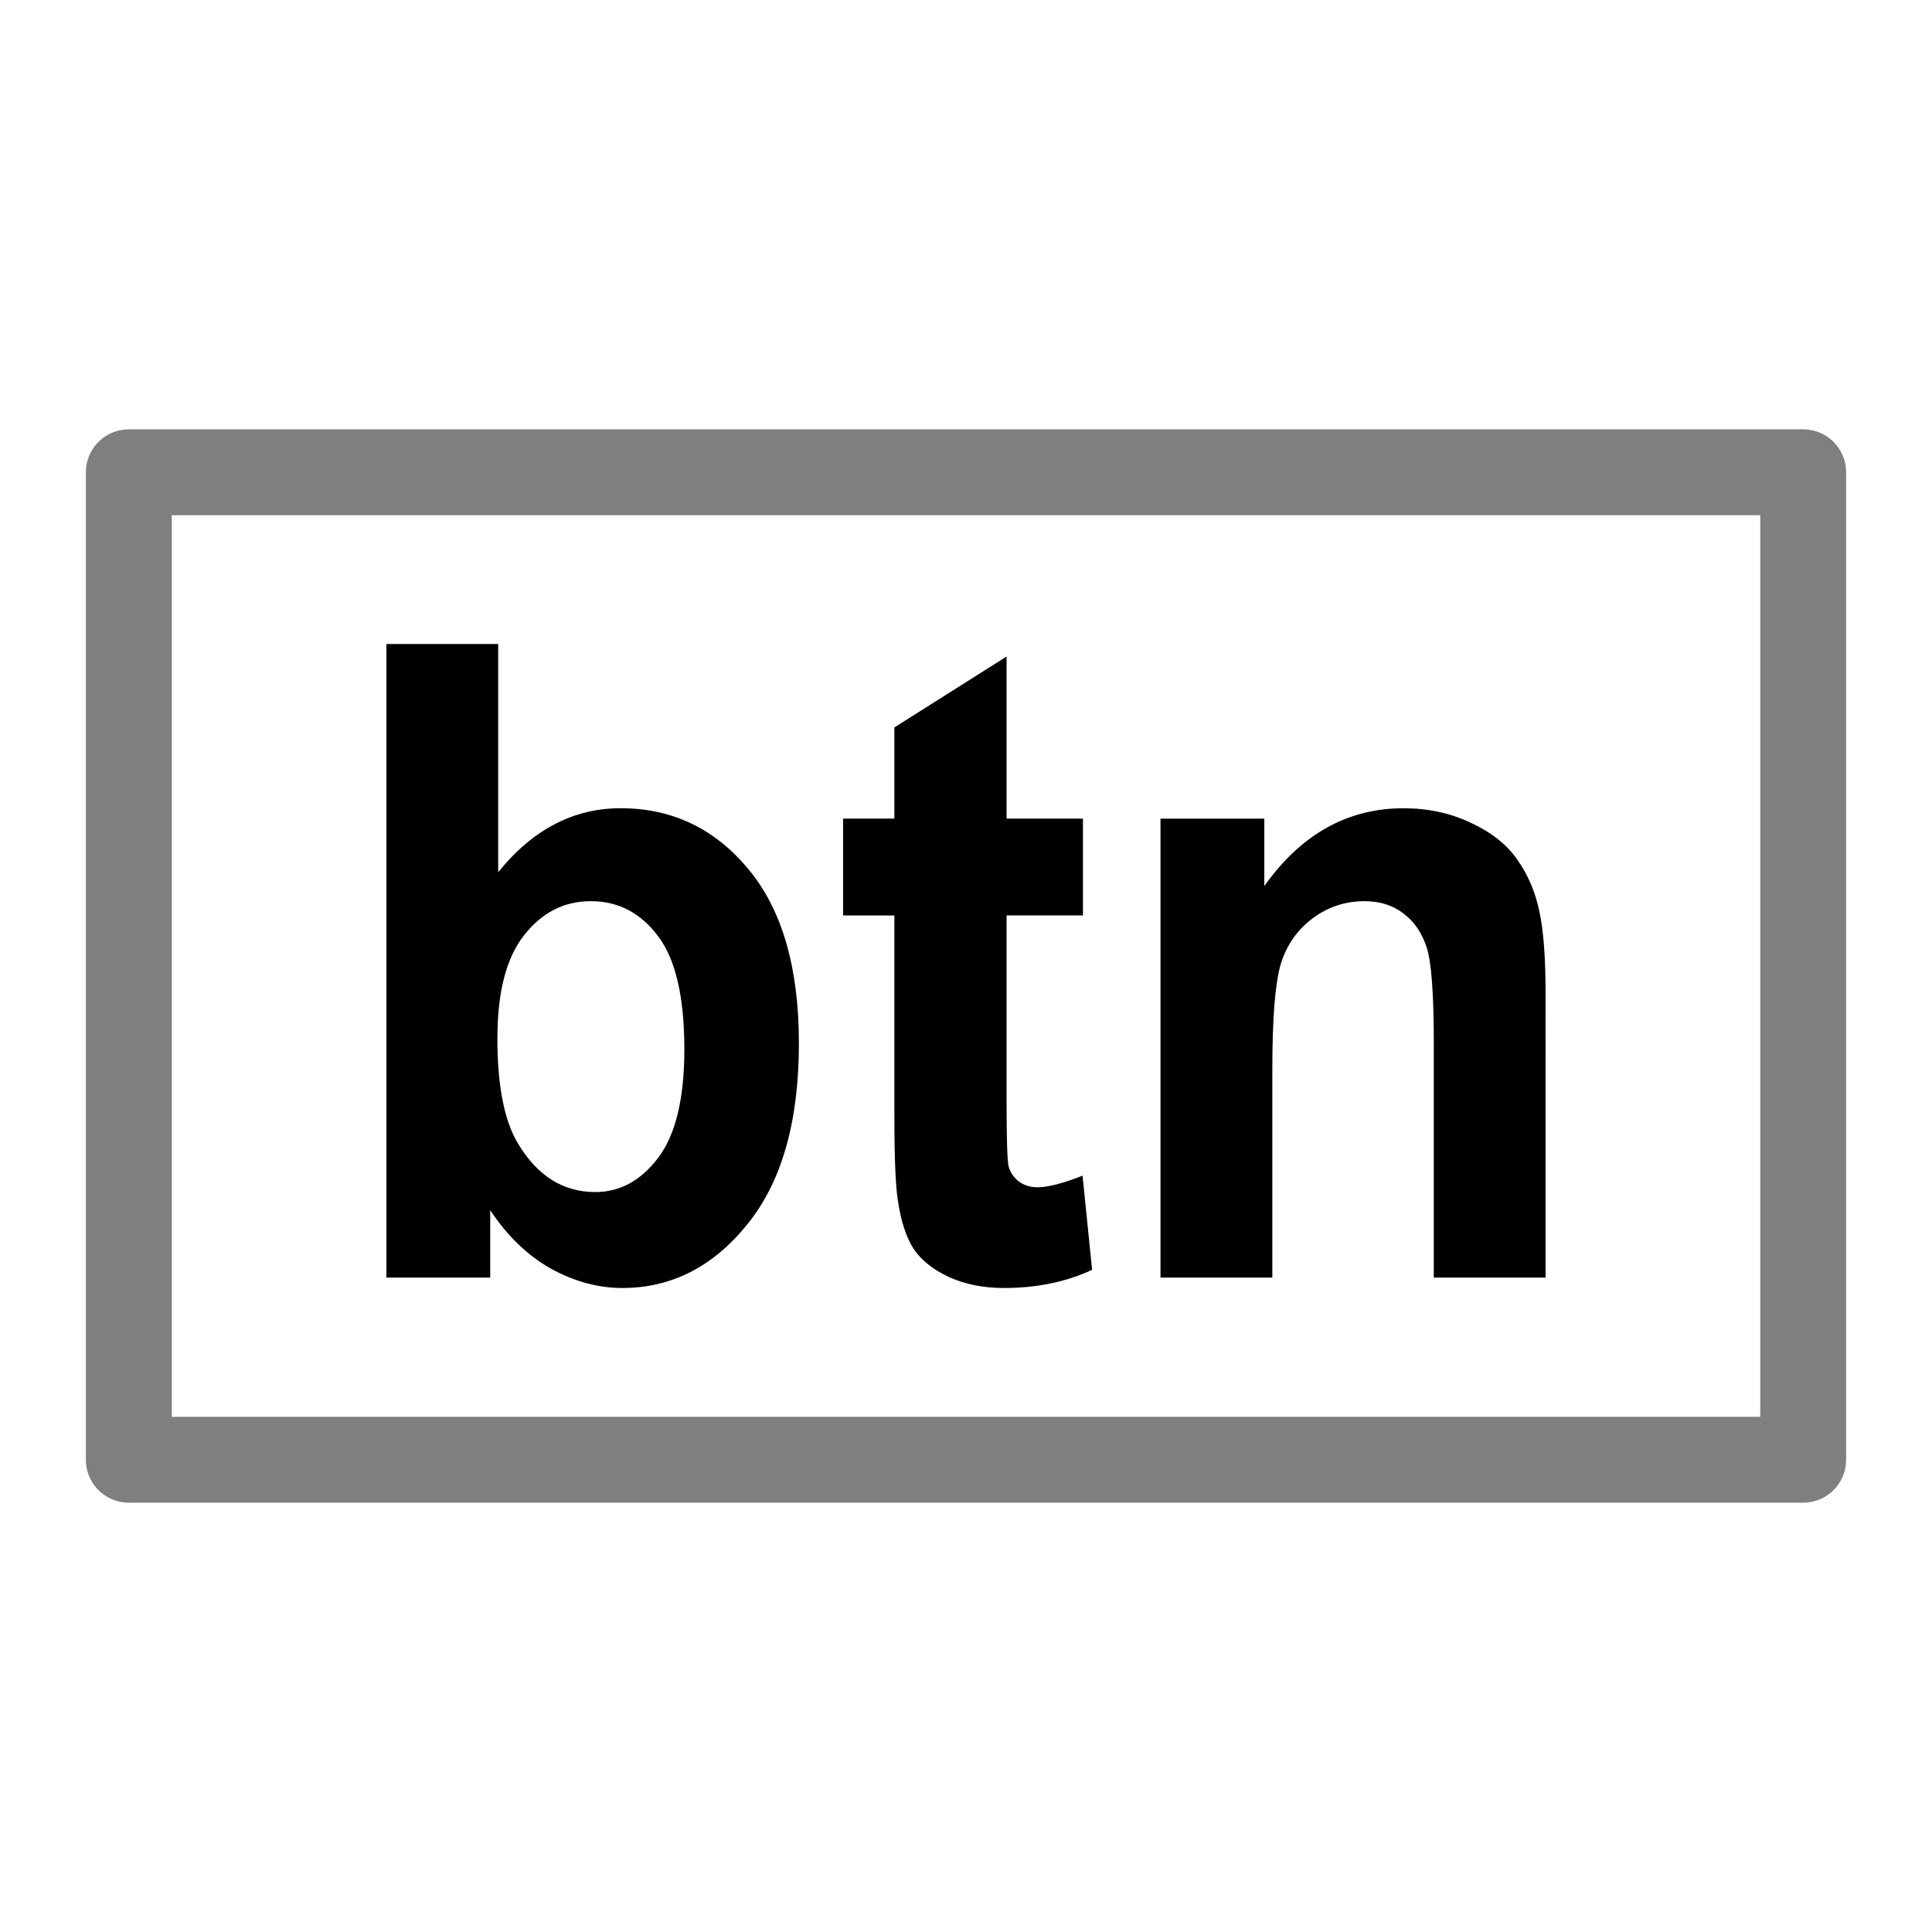
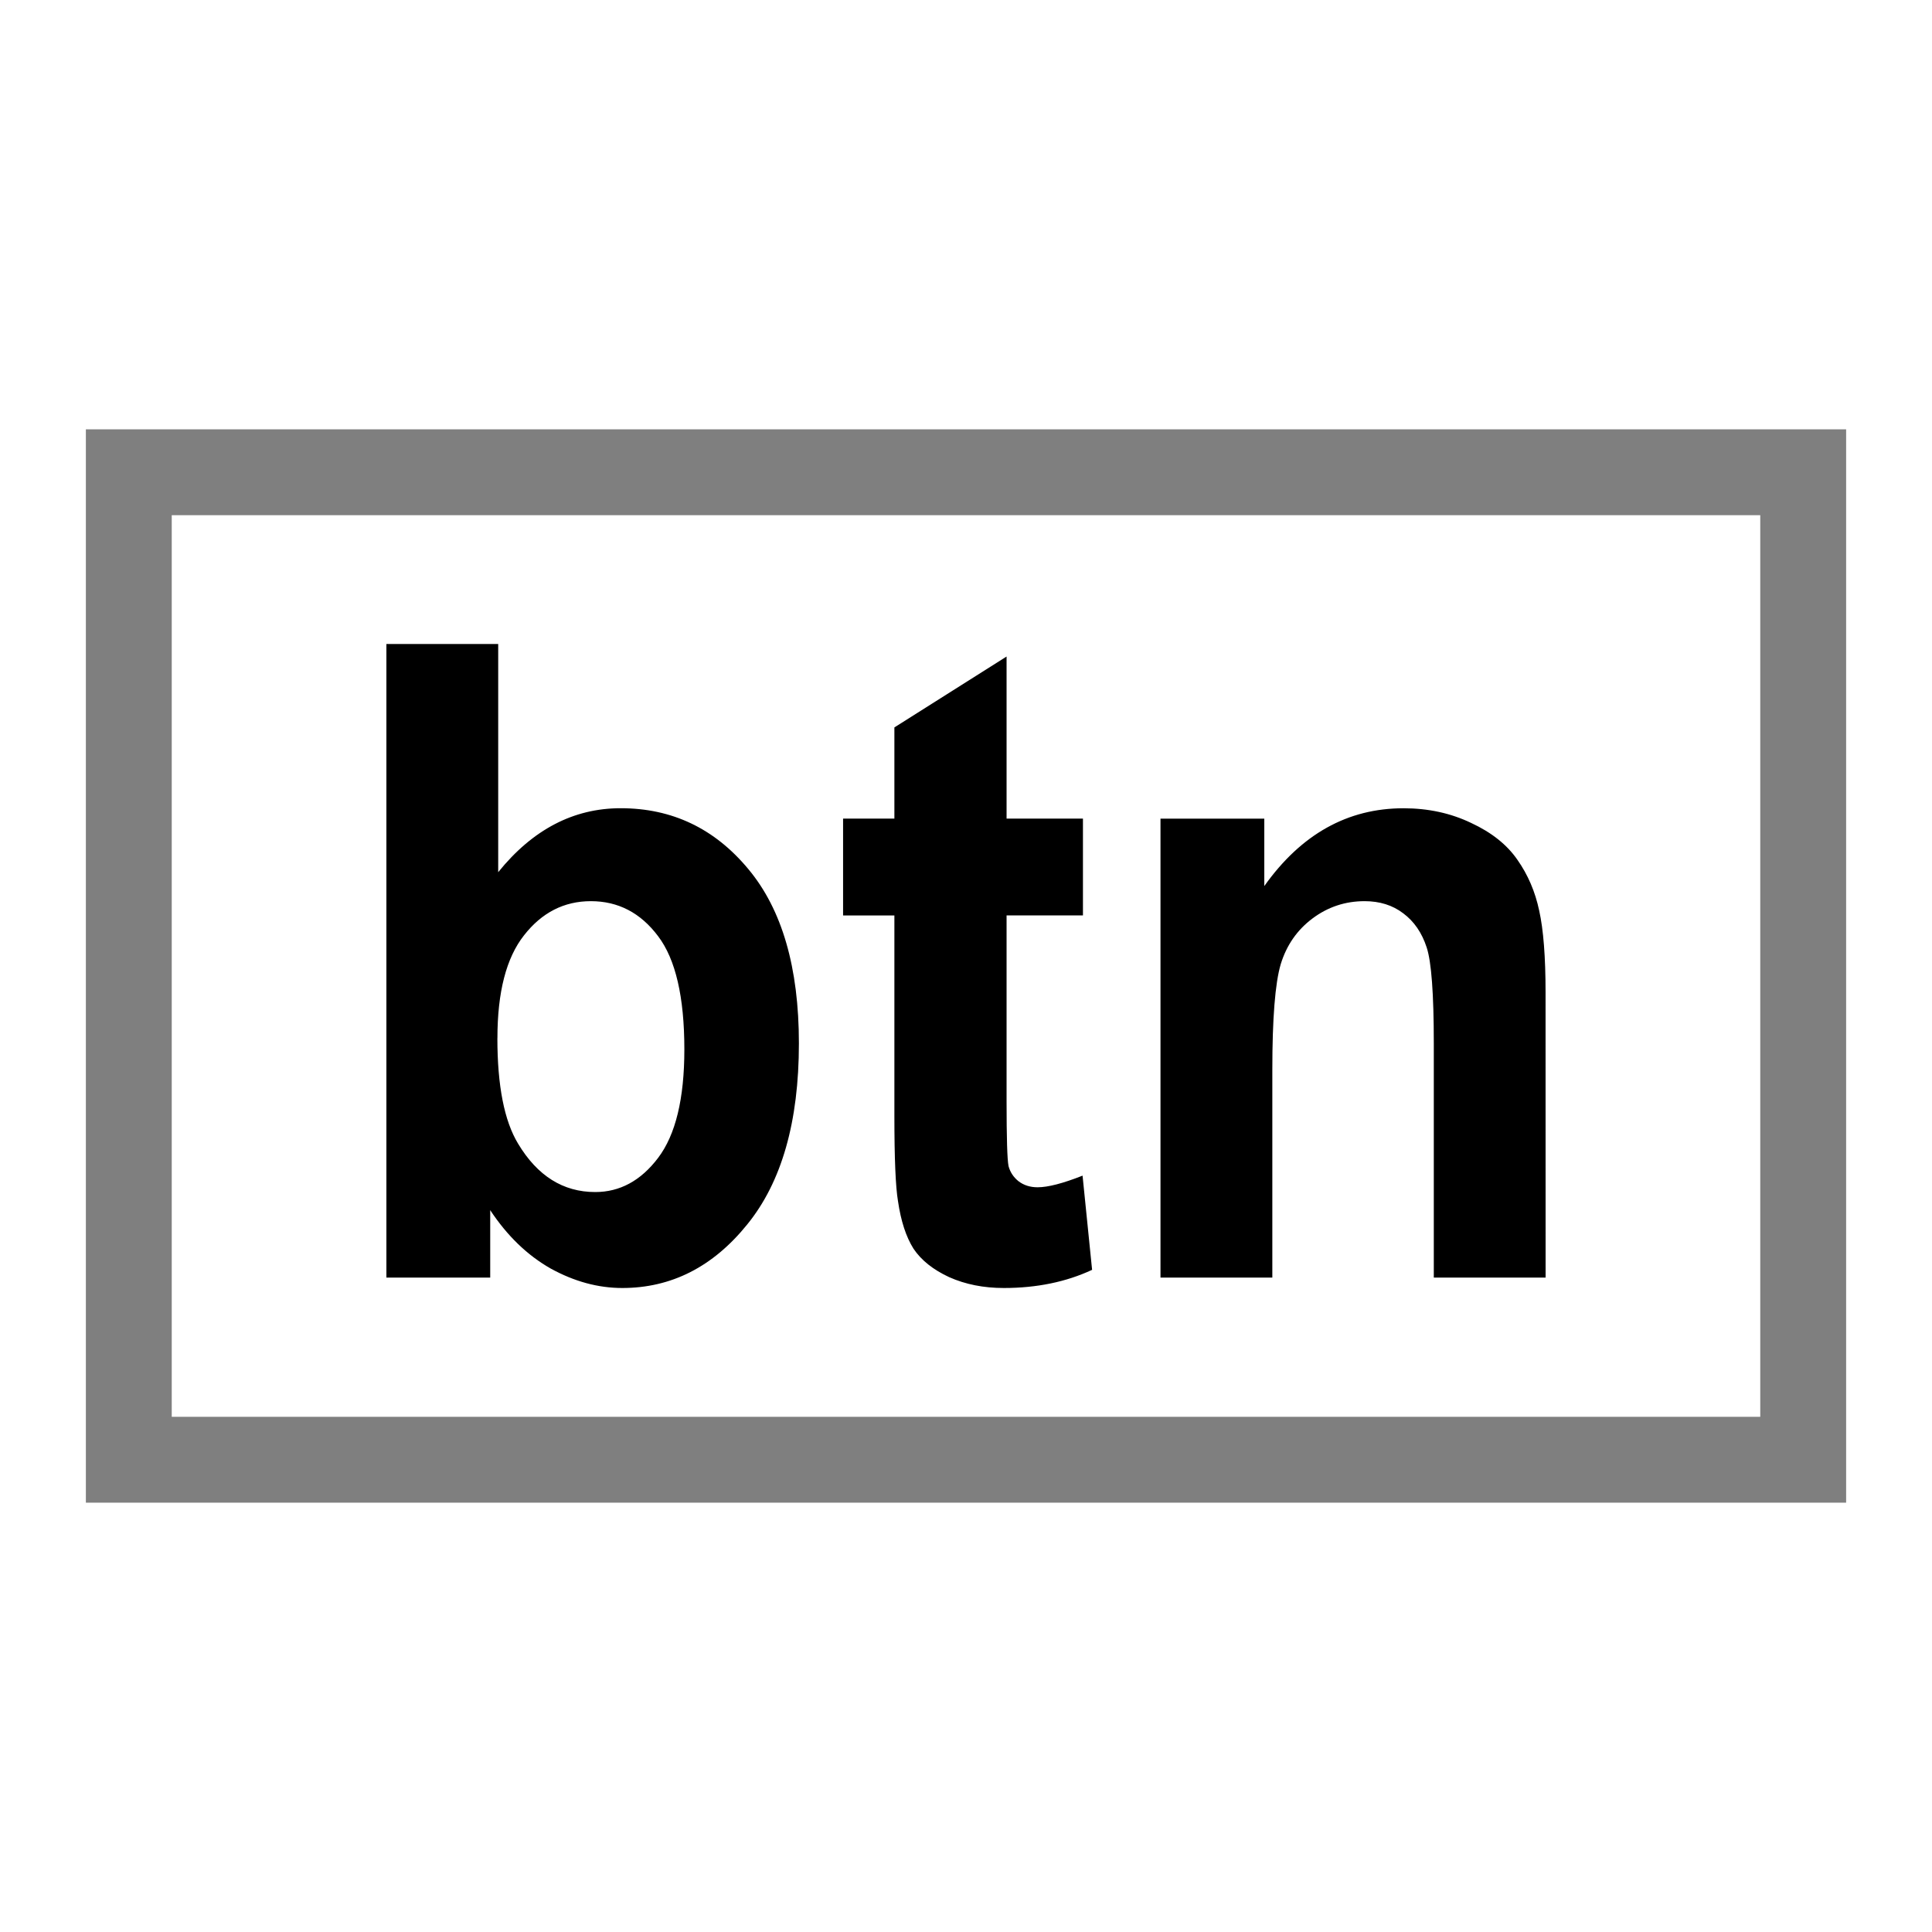
<svg xmlns="http://www.w3.org/2000/svg" width="45" height="45">
-   <path fill="none" stroke="#000" stroke-linejoin="round" stroke-opacity=".502" stroke-width="2" d="M3 11h39v23H3z" />
+   <path fill="none" stroke="#000" stroke-opacity=".5" stroke-width="2" d="M3 11h39v23H3z" />
  <path d="M9 29.758V15h2.604v5.315q1.204-1.49 2.853-1.49 1.798 0 2.975 1.42 1.176 1.41 1.176 4.057 0 2.738-1.204 4.218Q16.209 30 14.494 30q-.843 0-1.667-.453-.816-.463-1.409-1.36v1.571zm2.585-5.577q0 1.661.482 2.457.676 1.127 1.797 1.127.862 0 1.464-.795.612-.806.612-2.527 0-1.832-.612-2.638-.611-.815-1.565-.815-.936 0-1.557.795-.62.785-.62 2.396zm13.639-5.114v2.255h-1.779v4.309q0 1.309.046 1.53.056.211.232.352.185.141.445.141.361 0 1.047-.271l.222 2.194Q24.53 30 23.38 30q-.704 0-1.27-.252-.564-.261-.833-.664-.26-.413-.361-1.107-.084-.494-.084-1.994v-4.66h-1.195v-2.256h1.195v-2.124l2.613-1.651v3.775zM36 29.758h-2.604v-5.456q0-1.732-.166-2.235-.167-.513-.547-.795-.37-.282-.899-.282-.676 0-1.214.403-.537.402-.74 1.067-.195.664-.195 2.456v4.842H27.03v-10.69h2.418v1.57q1.288-1.812 3.243-1.812.862 0 1.575.342.714.332 1.075.855.37.524.51 1.188.148.665.148 1.903z" />
</svg>
